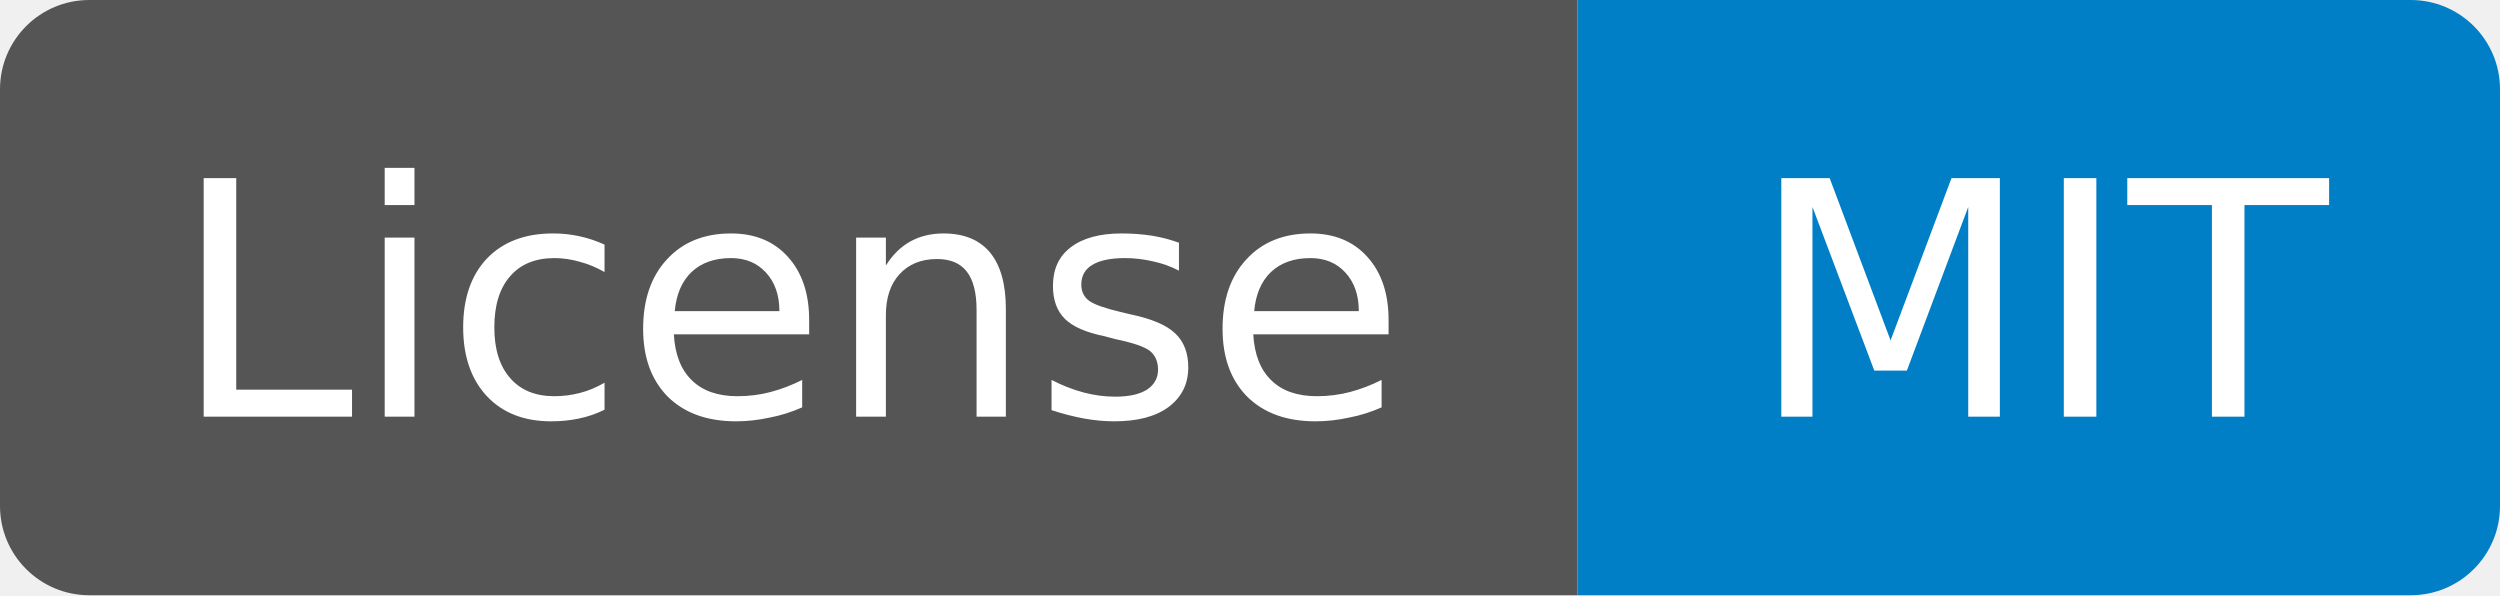
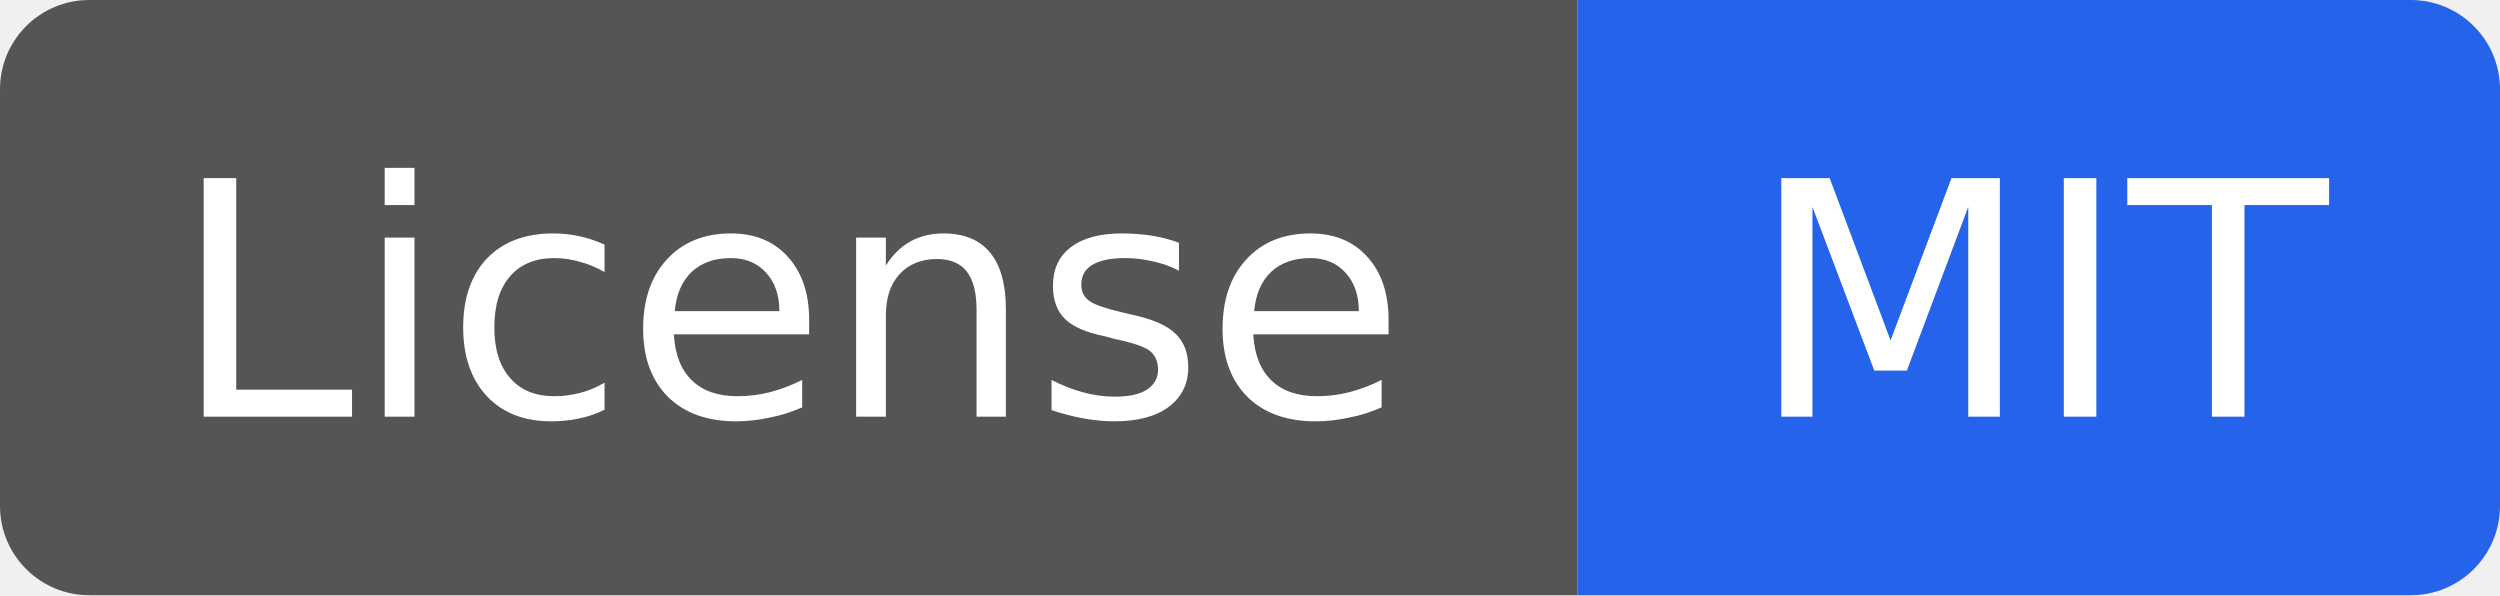
- <svg xmlns="http://www.w3.org/2000/svg" width="84" height="20" role="img" aria-label="License: MIT">
+ <svg xmlns="http://www.w3.org/2000/svg" width="84" height="20" viewBox="0 0 84 20" role="img" aria-label="License: MIT">
  <clipPath id="r">
    <rect width="84" height="20" rx="3" />
  </clipPath>
  <g clip-path="url(#r)">
    <rect width="53" height="20" fill="#555" />
-     <rect x="53" width="31" height="20" fill="#007ec6" />
+     <rect x="53" width="31" height="20" fill="#2563eb" />
  </g>
  <g fill="#fff" text-anchor="middle" font-family="DejaVu Sans,Verdana,sans-serif" font-size="11">
    <text x="26.5" y="14">License</text>
    <text x="68.5" y="14">MIT</text>
  </g>
</svg>
